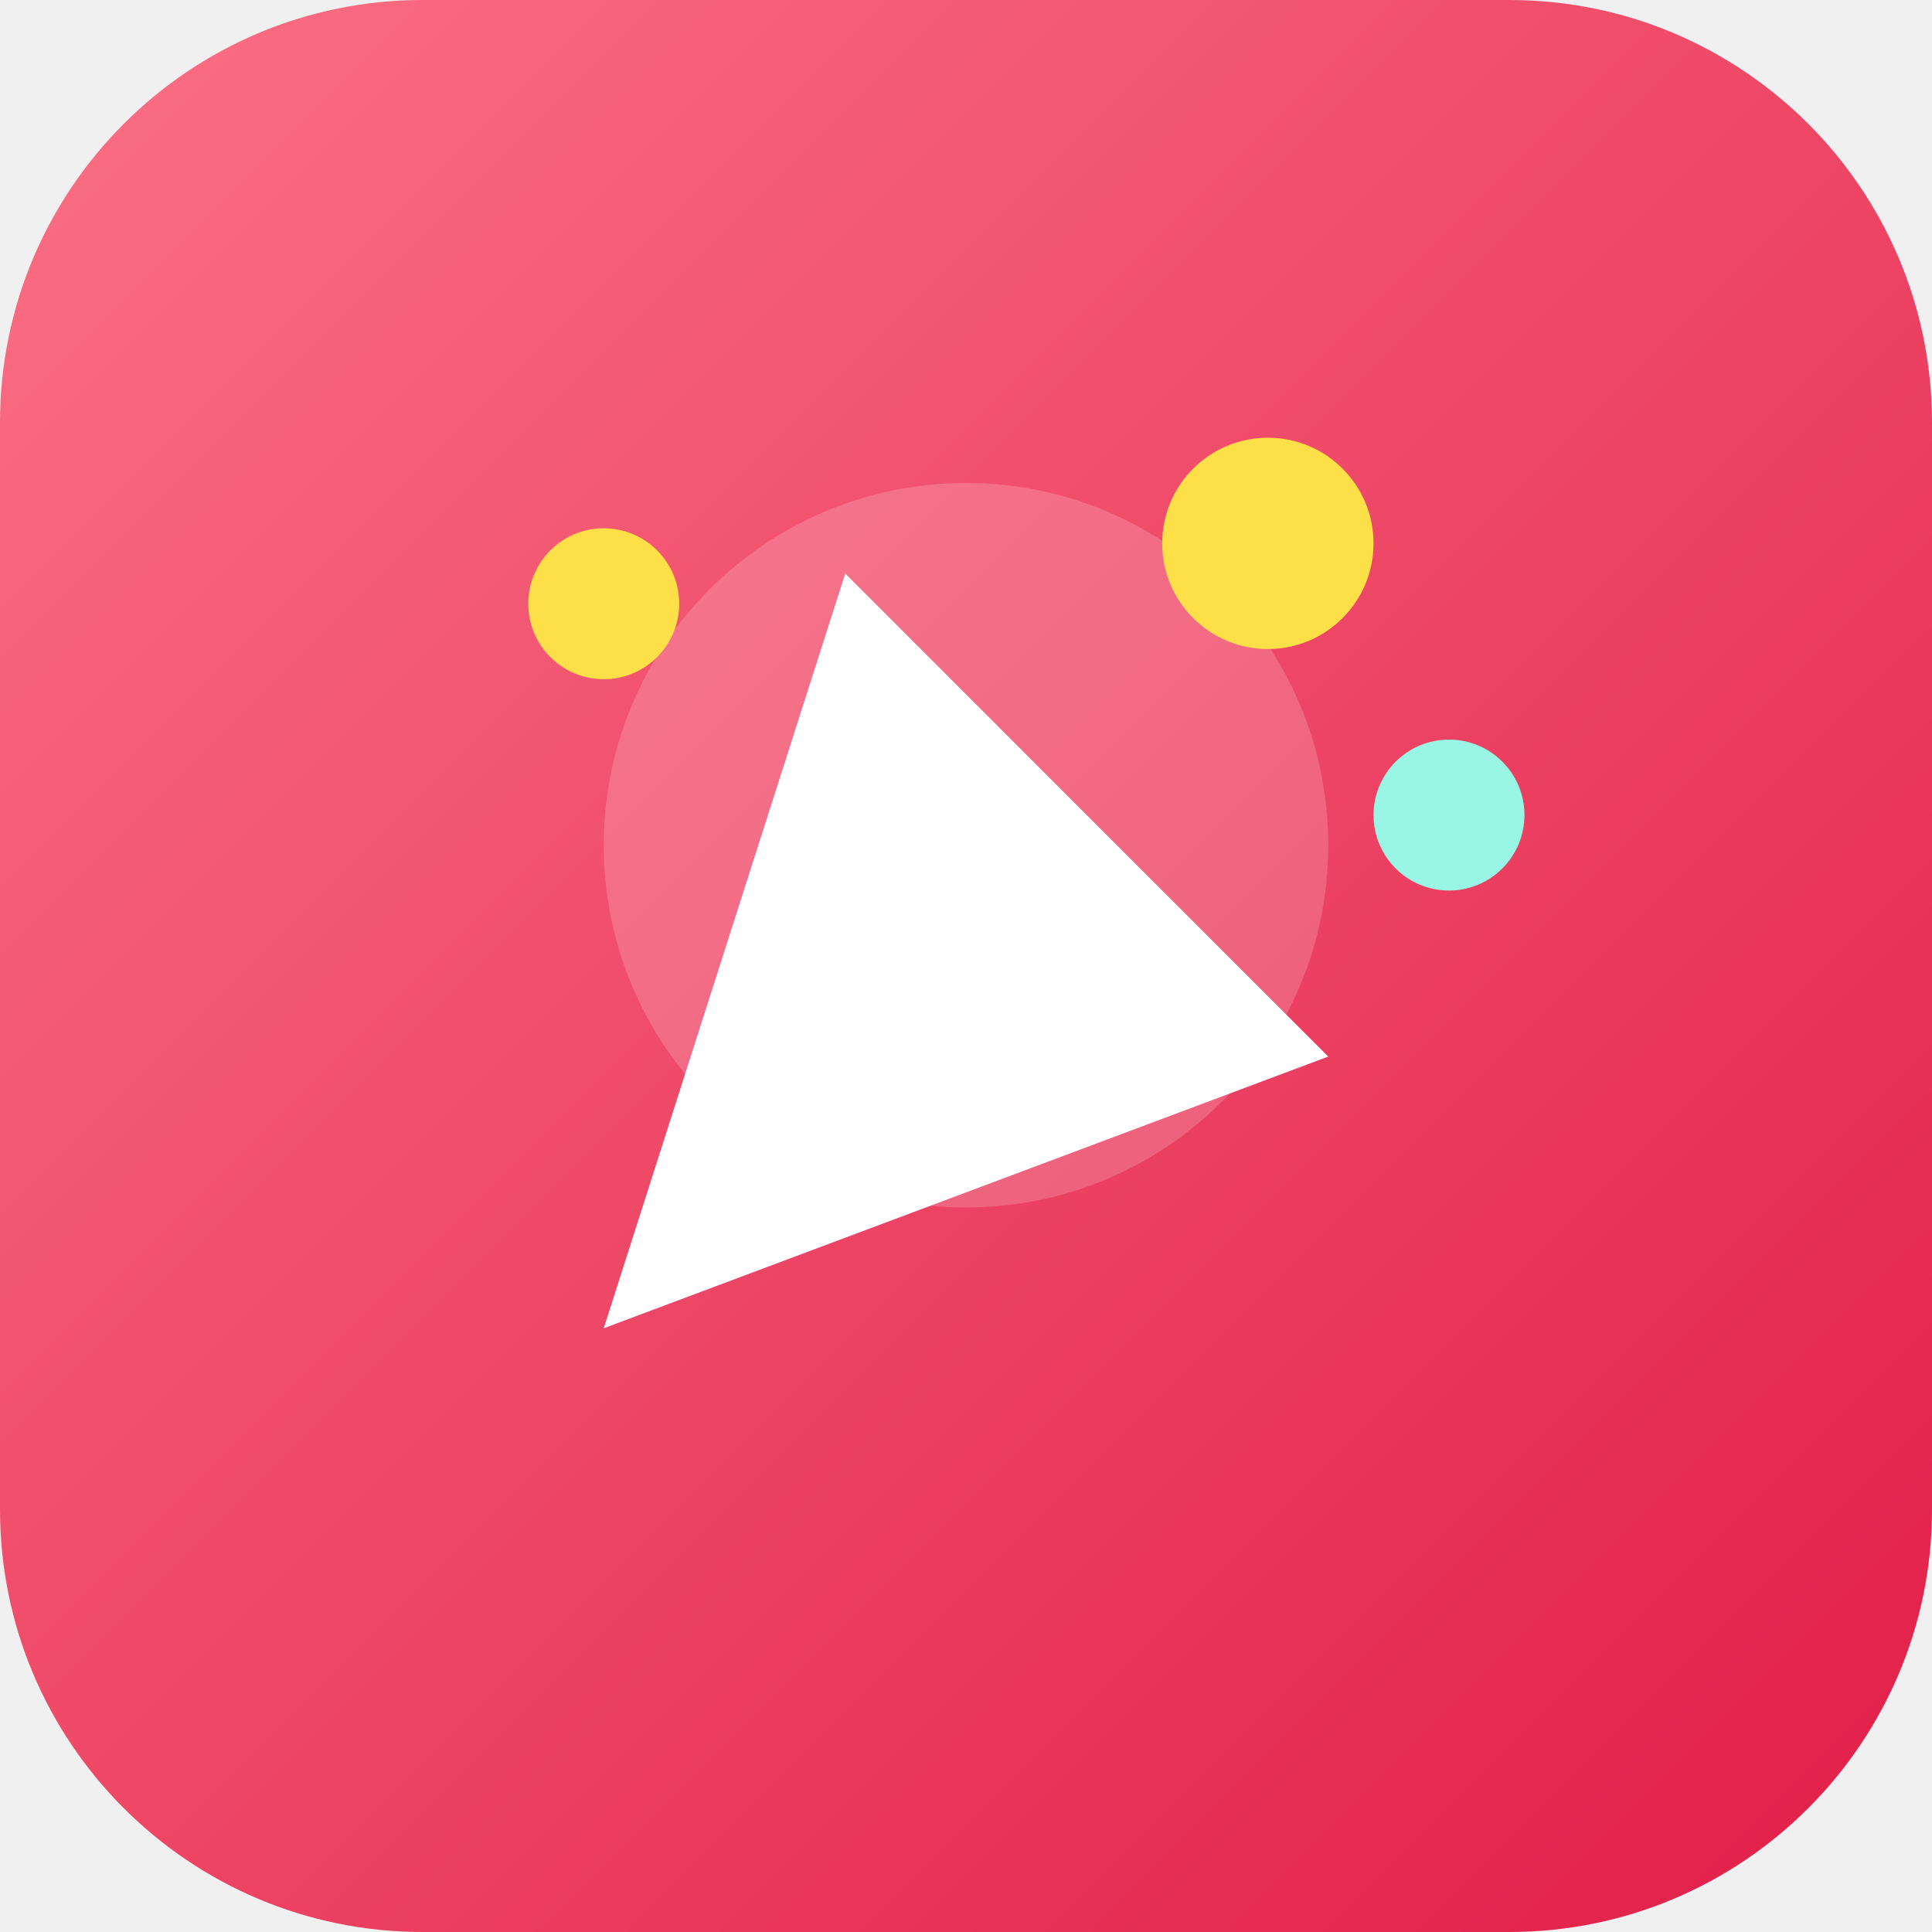
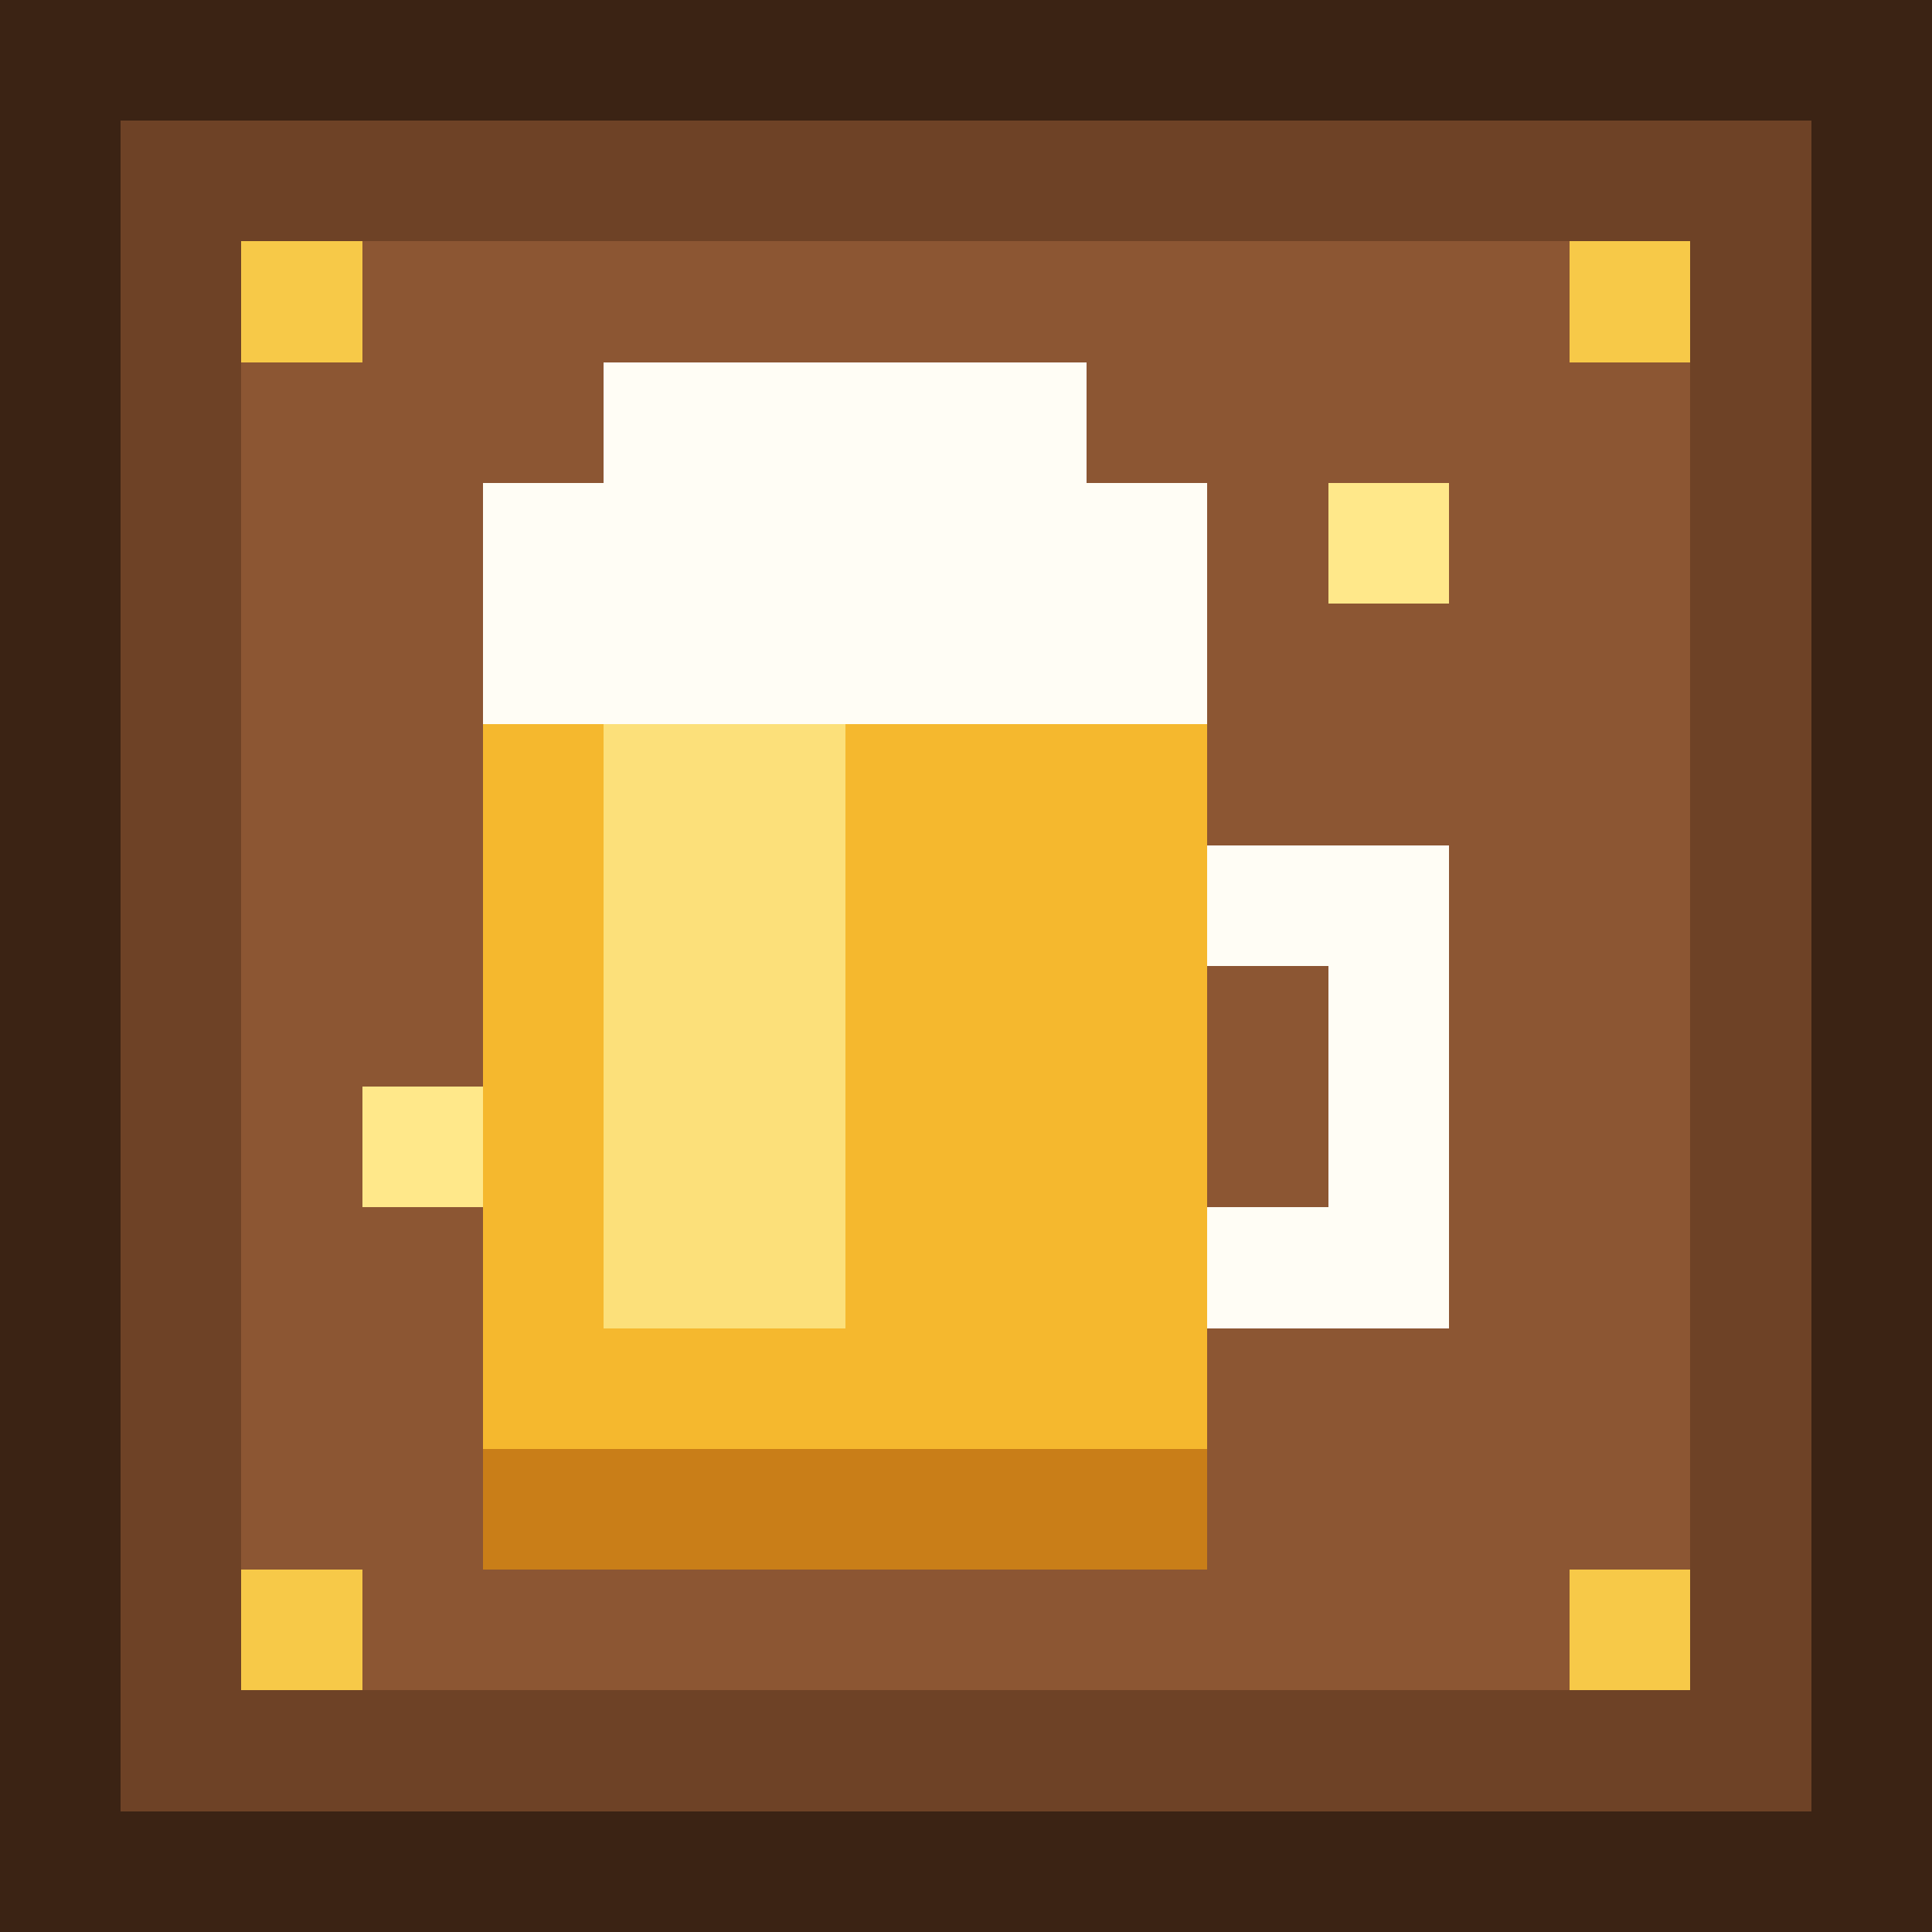
- <svg xmlns="http://www.w3.org/2000/svg" viewBox="0 0 128 128">
-   <defs>
-     <linearGradient id="bg" x1="0" y1="0" x2="1" y2="1">
-       <stop offset="0%" stop-color="#fb7185" />
-       <stop offset="100%" stop-color="#e11d48" />
-     </linearGradient>
-   </defs>
-   <rect width="128" height="128" rx="28" fill="url(#bg)" />
-   <circle cx="64" cy="56" r="24" fill="#fff" fill-opacity="0.18" />
-   <path d="M40 88 L56 38 L88 70 Z" fill="#ffffff" />
-   <circle cx="84" cy="36" r="7" fill="#fde047" />
-   <circle cx="96" cy="54" r="5" fill="#99f6e4" />
-   <circle cx="40" cy="40" r="5" fill="#fde047" />
+ <svg xmlns="http://www.w3.org/2000/svg" viewBox="0 0 16 16" shape-rendering="crispEdges">
+   <rect width="16" height="16" fill="#3B2314" />
+   <rect x="1" y="1" width="14" height="14" fill="#6E4226" />
+   <rect x="2" y="2" width="12" height="12" fill="#8C5633" />
+   <rect x="2" y="2" width="1" height="1" fill="#F7C948" />
+   <rect x="13" y="2" width="1" height="1" fill="#F7C948" />
+   <rect x="2" y="13" width="1" height="1" fill="#F7C948" />
+   <rect x="13" y="13" width="1" height="1" fill="#F7C948" />
+   <rect x="4" y="4" width="6" height="2" fill="#FFFDF5" />
+   <rect x="5" y="3" width="4" height="1" fill="#FFFDF5" />
+   <rect x="4" y="6" width="6" height="6" fill="#F5B82E" />
+   <rect x="5" y="6" width="2" height="5" fill="#FCE07A" />
+   <rect x="4" y="12" width="6" height="1" fill="#C97E18" />
+   <rect x="10" y="7" width="2" height="1" fill="#FFFDF5" />
+   <rect x="11" y="8" width="1" height="2" fill="#FFFDF5" />
+   <rect x="10" y="10" width="2" height="1" fill="#FFFDF5" />
+   <rect x="11" y="4" width="1" height="1" fill="#FFE88A" />
+   <rect x="3" y="9" width="1" height="1" fill="#FFE88A" />
</svg>
